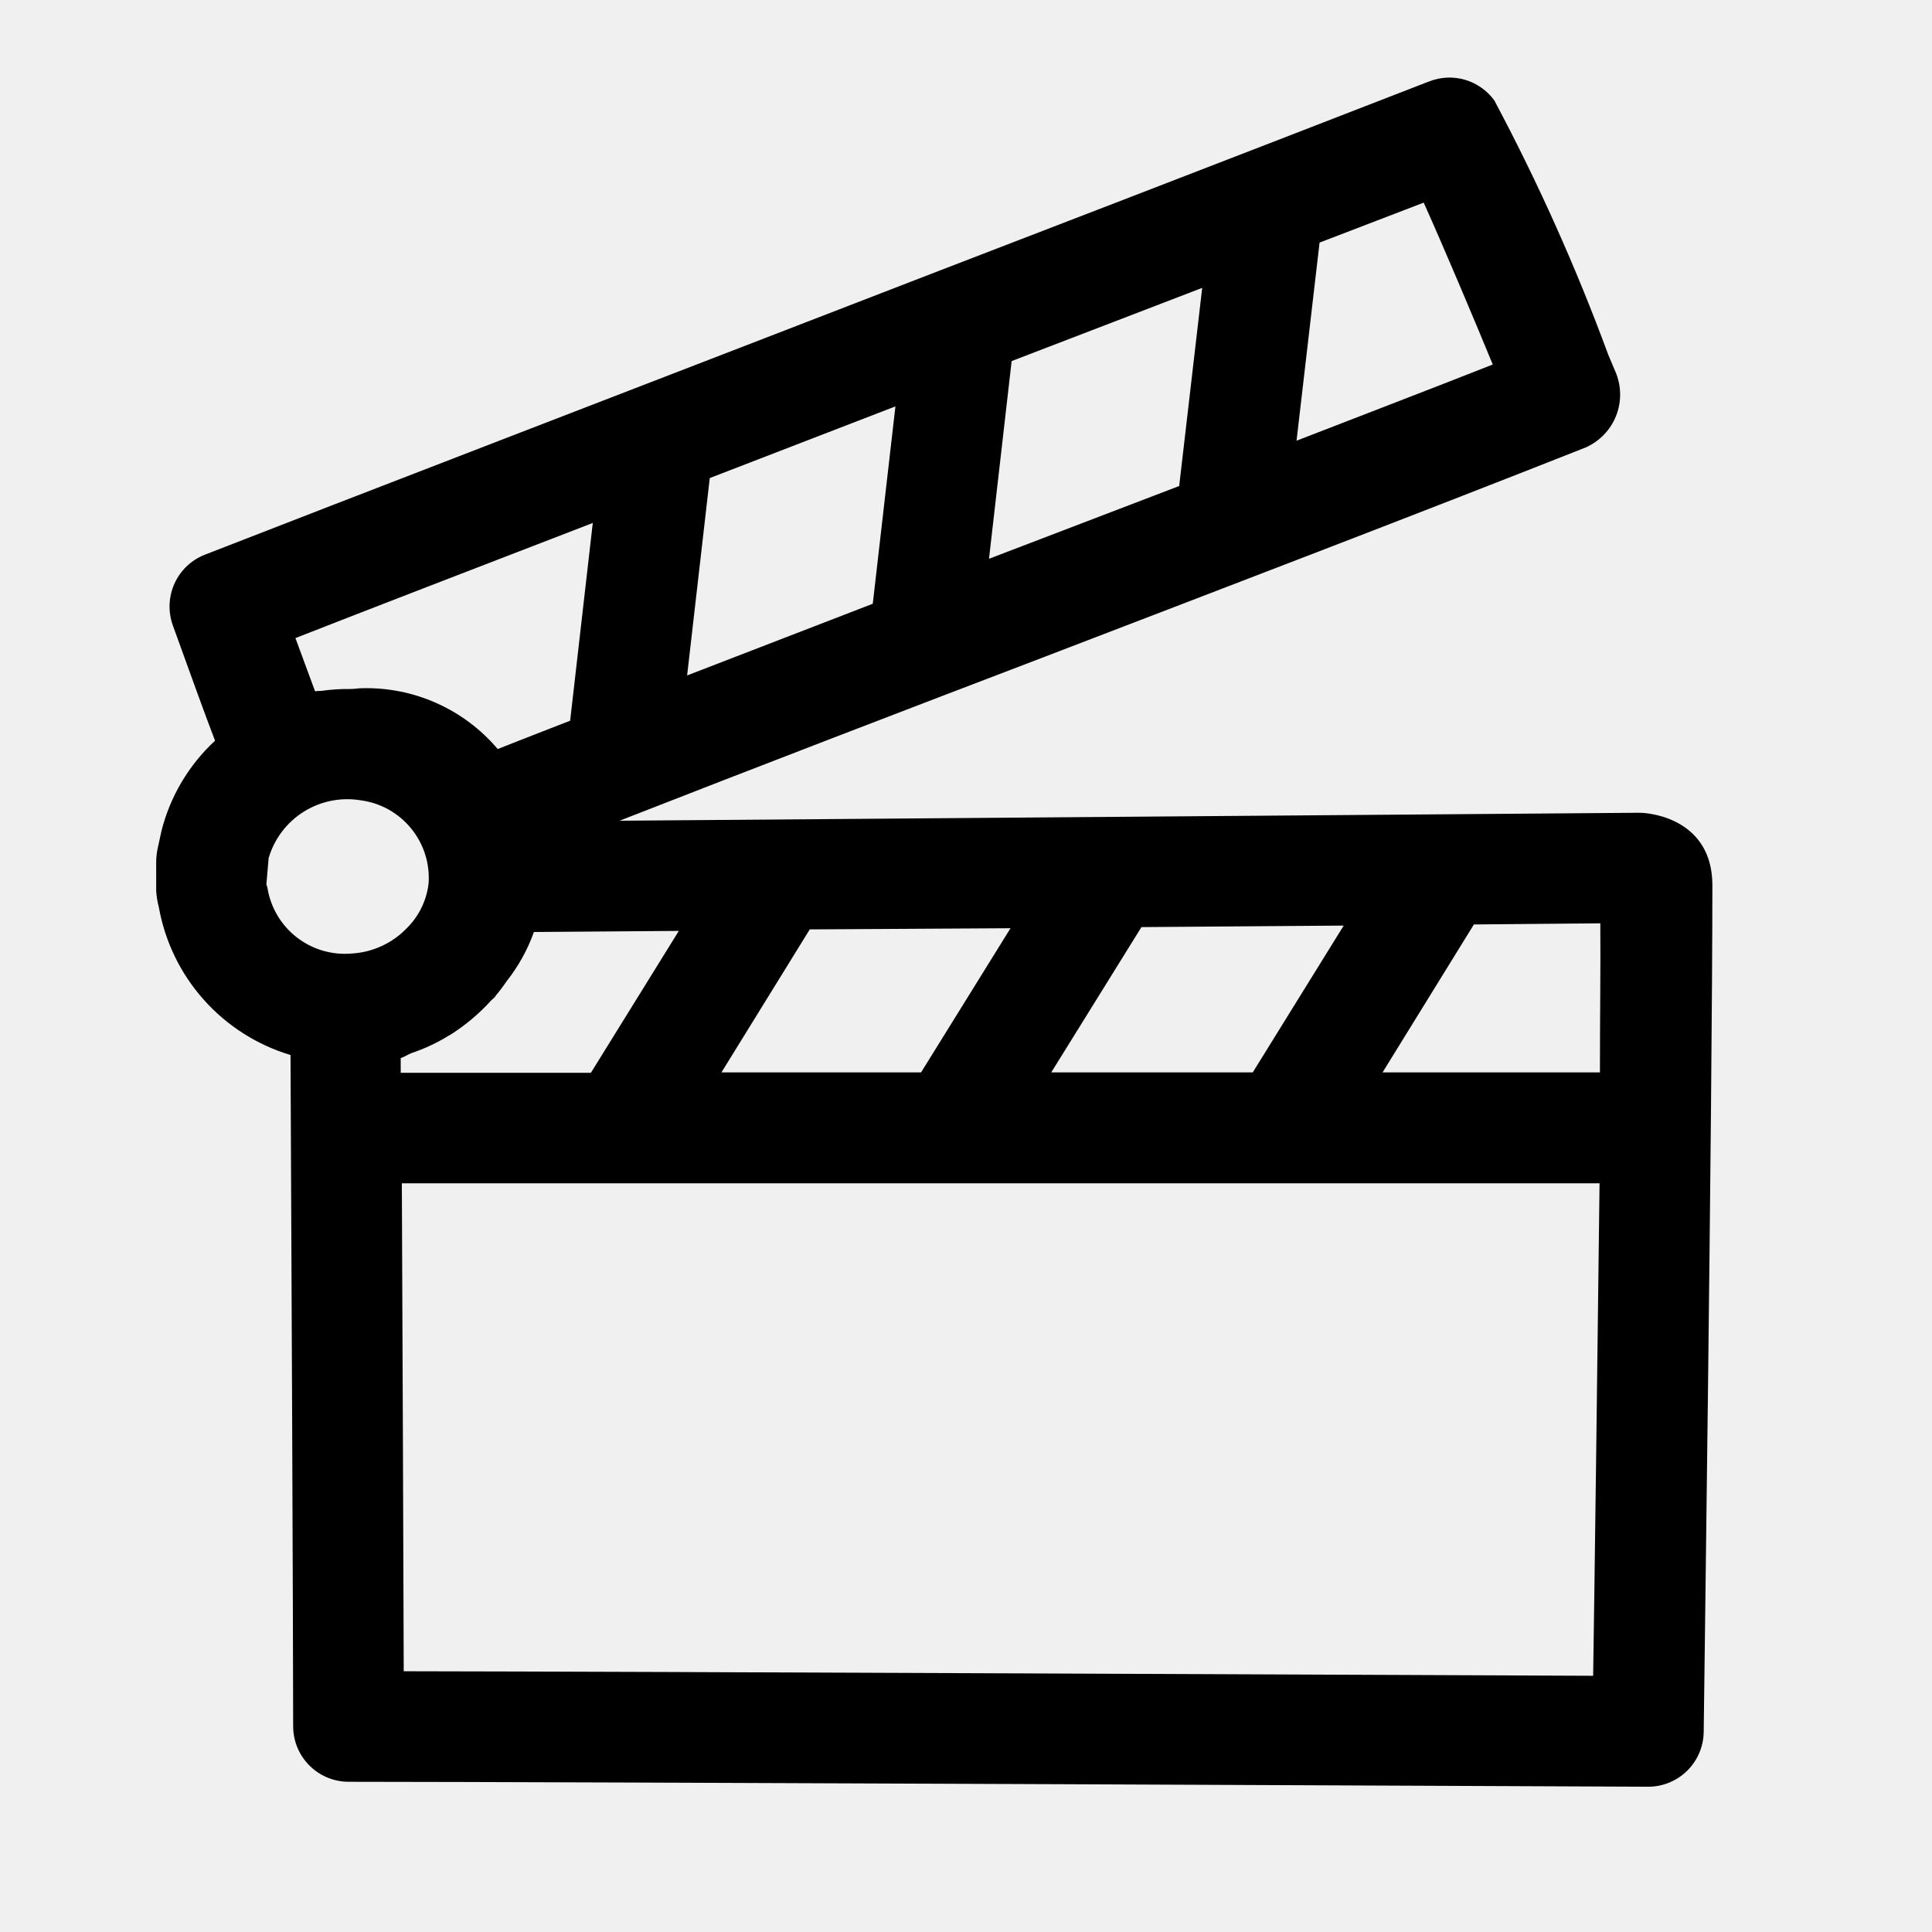
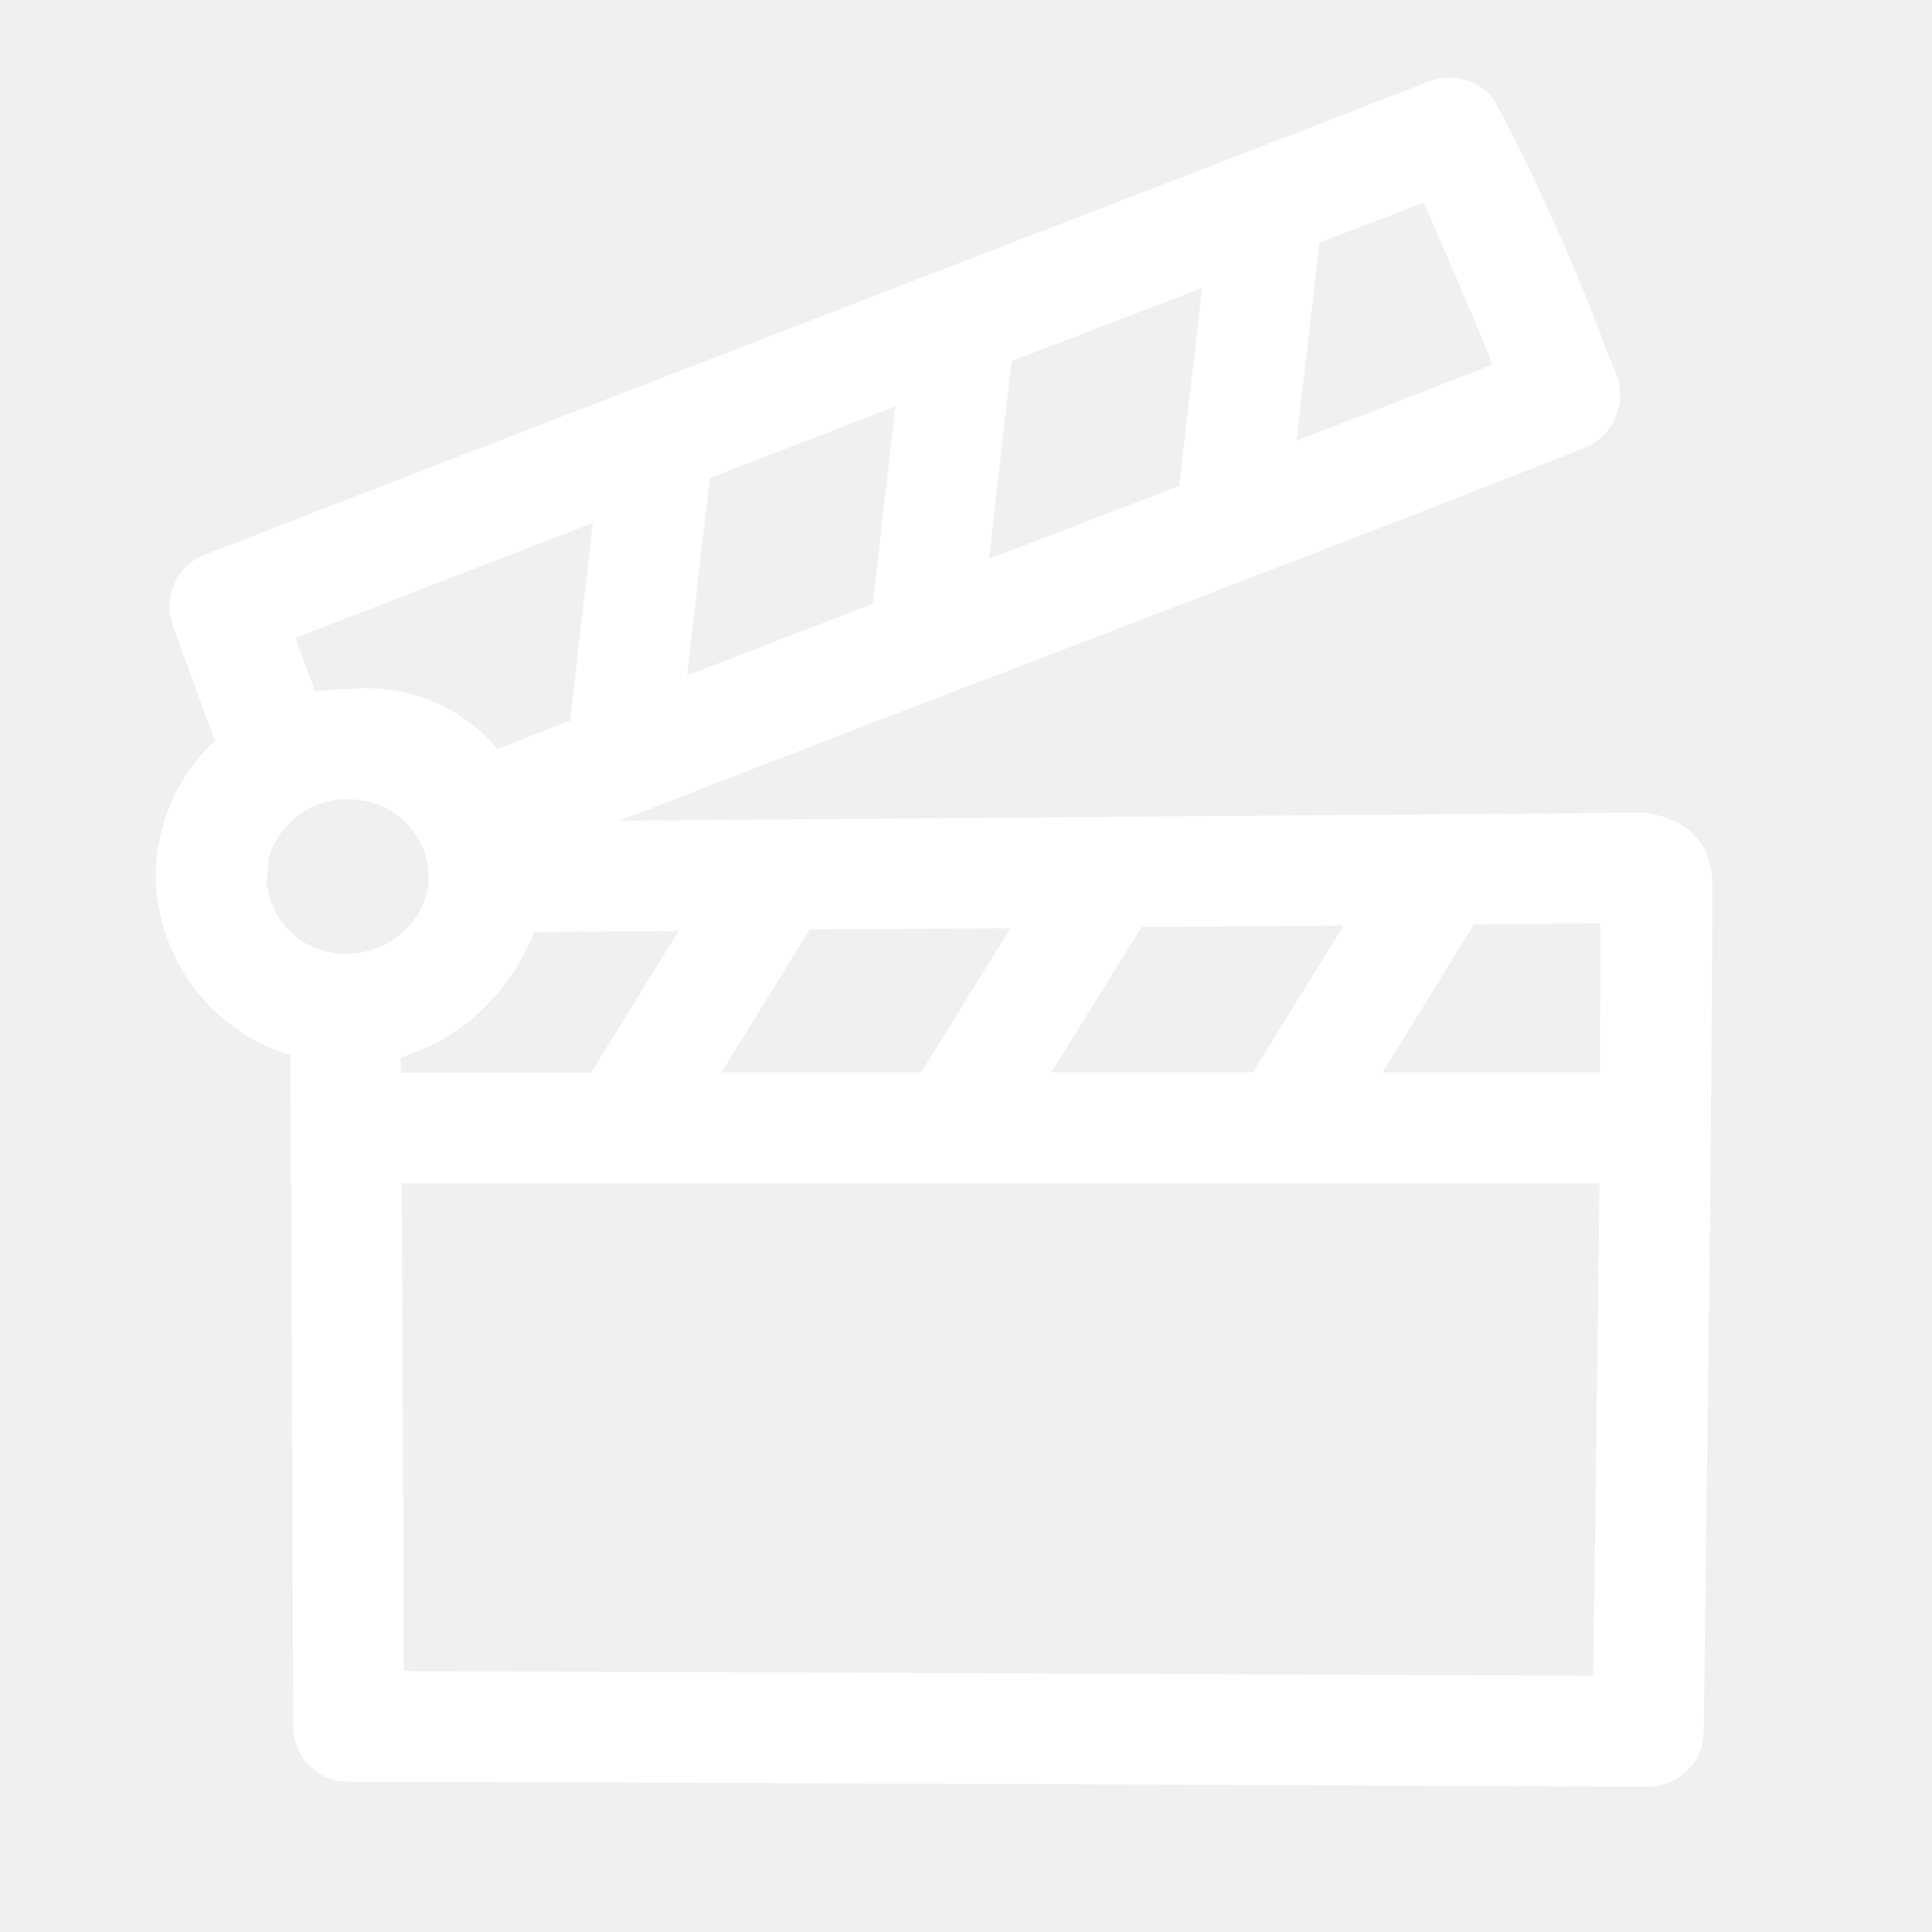
- <svg xmlns="http://www.w3.org/2000/svg" viewBox="0 0 512 512">
-   <path d="m434.398 215.39-270.204 2.11c36.8-14.4 74.601-28.91 112.802-43.5 48.701-18.7 97.402-37.3 143.203-55.41a15.36 15.36 0 0 0 8.091-8.41c1.48-3.78 1.41-7.98-.192-11.69L426.199 94a541 541 0 0 0-30.202-67.41 14.8 14.8 0 0 0-7.795-5.46c-3.132-.9-6.474-.74-9.504.46-7.2 2.8-64.402 25.01-129.903 50.2-75.201 29.1-161.202 62.2-194.502 75.21a14.7 14.7 0 0 0-8.038 7.62 14.78 14.78 0 0 0-.463 11.08c5.3 14.69 8.7 24.1 11.2 30.59a48.95 48.95 0 0 0-14.2 23.9l-.8 3.7-.3 1.4a18.5 18.5 0 0 0-.3 3.2v7.61c.088 1.45.323 2.89.7 4.3a50 50 0 0 0 11.9 24.53 50.04 50.04 0 0 0 23 14.66c.2 37.9.7 155.21.7 177.91a14.717 14.717 0 0 0 14.701 14.69c52.3 0 344.405 1.31 344.405 1.31 3.865 0 7.577-1.53 10.329-4.24a14.7 14.7 0 0 0 4.371-10.27c0-1.69 2.3-168.19 2.3-224.69-.2-16.71-15.5-18.91-19.4-18.91m-155.802 68.8 23.9-38.5 53.601-.4-24.101 38.9zm-10.801-38.2-23.7 38.2h-52.901l23.4-37.89zM231.294 160c-16.599 6.39-32.899 12.69-49.2 19l6-52.31 49.201-18.99zm35.201-13.6-4.4 1.69 6-52.4 50.501-19.4-6.1 52.51zm129.103-49.8c-17.002 6.7-34.501 13.4-52.001 20.19l6.101-52.5 27.599-10.59c5.3 11.79 13.2 30.49 18.301 42.9M83.493 183.19l-5.2-14.09c19.4-7.61 47.4-18.4 78.8-30.51l-6 52.41c-6.4 2.49-12.899 5-19.2 7.5a45.5 45.5 0 0 0-16.213-12.17 45.4 45.4 0 0 0-19.887-3.94c-.8 0-1.9.2-2.8.2-2.642-.03-5.283.13-7.9.51q-.804-.015-1.6.09m-12.9 51.2.6-6.99a21.74 21.74 0 0 1 9.297-12.29 21.77 21.77 0 0 1 15.103-3.02c5.217.69 9.978 3.33 13.319 7.41a20.73 20.73 0 0 1 4.681 14.49 19.87 19.87 0 0 1-5.9 12.1 21 21 0 0 1-1.5 1.41 22.08 22.08 0 0 1-13.1 5.2 20.76 20.76 0 0 1-14.482-4.32 20.75 20.75 0 0 1-7.718-12.99c-.06-.34-.16-.67-.3-1m35.6 46c1-.29 1.8-.89 2.8-1.29a48 48 0 0 0 10.2-4.81l.201-.09a52.8 52.8 0 0 0 10.799-9.1c.3-.31.6-.51.8-.71s.7-1 1.101-1.4c.799-1 1.499-2 2.2-2.99a46.1 46.1 0 0 0 7.2-13.01l38.4-.29-23.3 37.6h-50.401zM422.199 444.1c-54.802-.2-248.706-1.11-315.206-1.2-.1-29.51-.3-88.01-.5-129.31h317.404c-.6 49.6-1.298 104.9-1.698 130.51m1.799-159.91h-57.601l24.2-39.2 33.501-.3c.099 11.11-.1 24.7-.1 39.5" style="fill:currentcolor" />
+ <svg xmlns="http://www.w3.org/2000/svg" width="512" height="512" viewBox="0 0 512 512" fill="none">
+   <path d="M434.398 215.39L164.194 217.5C200.994 203.1 238.795 188.59 276.996 174C325.697 155.3 374.398 136.7 420.199 118.59C423.897 116.96 426.805 113.938 428.29 110.18C429.77 106.4 429.7 102.2 428.098 98.49L426.199 94C417.679 70.868 407.588 48.346 395.997 26.59C394.071 23.961 391.331 22.042 388.202 21.13C385.07 20.23 381.728 20.39 378.698 21.59C371.498 24.39 314.296 46.6 248.795 71.79C173.594 100.89 87.593 133.99 54.293 147C50.723 148.395 47.839 151.129 46.255 154.62C44.669 158.113 44.502 162.086 45.792 165.7C51.092 180.39 54.492 189.8 56.992 196.29C50.048 202.717 45.116 211.018 42.792 220.19L41.992 223.89L41.692 225.29C41.499 226.346 41.399 227.416 41.392 228.49V236.1C41.48 237.55 41.715 238.99 42.092 240.4C43.71 249.521 47.83 258.013 53.992 264.93C60.153 271.852 68.116 276.927 76.992 279.59C77.192 317.49 77.692 434.8 77.692 457.5C77.699 461.396 79.251 465.13 82.007 467.883C84.762 470.637 88.497 472.186 92.393 472.19C144.693 472.19 436.798 473.5 436.798 473.5C440.663 473.5 444.375 471.97 447.127 469.26C449.878 466.544 451.448 462.855 451.498 458.99C451.498 457.3 453.798 290.8 453.798 234.3C453.598 217.59 438.298 215.39 434.398 215.39ZM278.596 284.19L302.496 245.69L356.097 245.29L331.996 284.19H278.596ZM267.795 245.99L244.095 284.19H191.194L214.594 246.3L267.795 245.99ZM231.294 160C214.695 166.39 198.395 172.69 182.094 179L188.094 126.69L237.295 107.7L231.294 160ZM266.495 146.4L262.095 148.09L268.095 95.69L318.596 76.29L312.496 128.8L266.495 146.4ZM395.598 96.6C378.596 103.3 361.097 110 343.597 116.79L349.698 64.29L377.297 53.7C382.597 65.49 390.497 84.19 395.598 96.6ZM83.493 183.19L78.293 169.1C97.693 161.49 125.693 150.7 157.093 138.59L151.093 191C144.693 193.49 138.194 196 131.893 198.5C127.473 193.276 121.931 189.116 115.68 186.33C109.433 183.534 102.634 182.187 95.793 182.39C94.993 182.39 93.893 182.59 92.993 182.59C90.351 182.56 87.71 182.72 85.093 183.1C84.557 183.09 84.024 183.12 83.493 183.19ZM70.593 234.39L71.193 227.4C72.688 222.305 75.994 217.934 80.49 215.11C84.988 212.296 90.359 211.223 95.593 212.09C100.81 212.78 105.571 215.42 108.912 219.5C112.254 223.561 113.927 228.741 113.593 233.99C113.094 238.587 111.008 242.866 107.693 246.09C107.216 246.584 106.716 247.055 106.193 247.5C102.512 250.618 97.911 252.444 93.093 252.7C87.894 253.13 82.724 251.588 78.611 248.38C74.497 245.174 71.742 240.536 70.893 235.39C70.833 235.05 70.733 234.72 70.593 234.39ZM106.193 280.39C107.193 280.1 107.993 279.5 108.993 279.1C112.57 277.903 115.994 276.288 119.193 274.29L119.394 274.2C123.385 271.664 127.017 268.603 130.193 265.1C130.493 264.79 130.793 264.59 130.993 264.39C131.193 264.19 131.693 263.39 132.094 262.99C132.893 261.99 133.593 260.99 134.294 260C137.382 256.081 139.814 251.688 141.494 246.99L179.894 246.7L156.594 284.3H106.193V280.39ZM422.199 444.1C367.397 443.9 173.493 442.99 106.993 442.9C106.893 413.39 106.693 354.89 106.493 313.59H423.897C423.297 363.19 422.599 418.49 422.199 444.1ZM423.998 284.19H366.397L390.597 244.99L424.098 244.69C424.197 255.8 423.998 269.39 423.998 284.19Z" fill="white" />
</svg>
